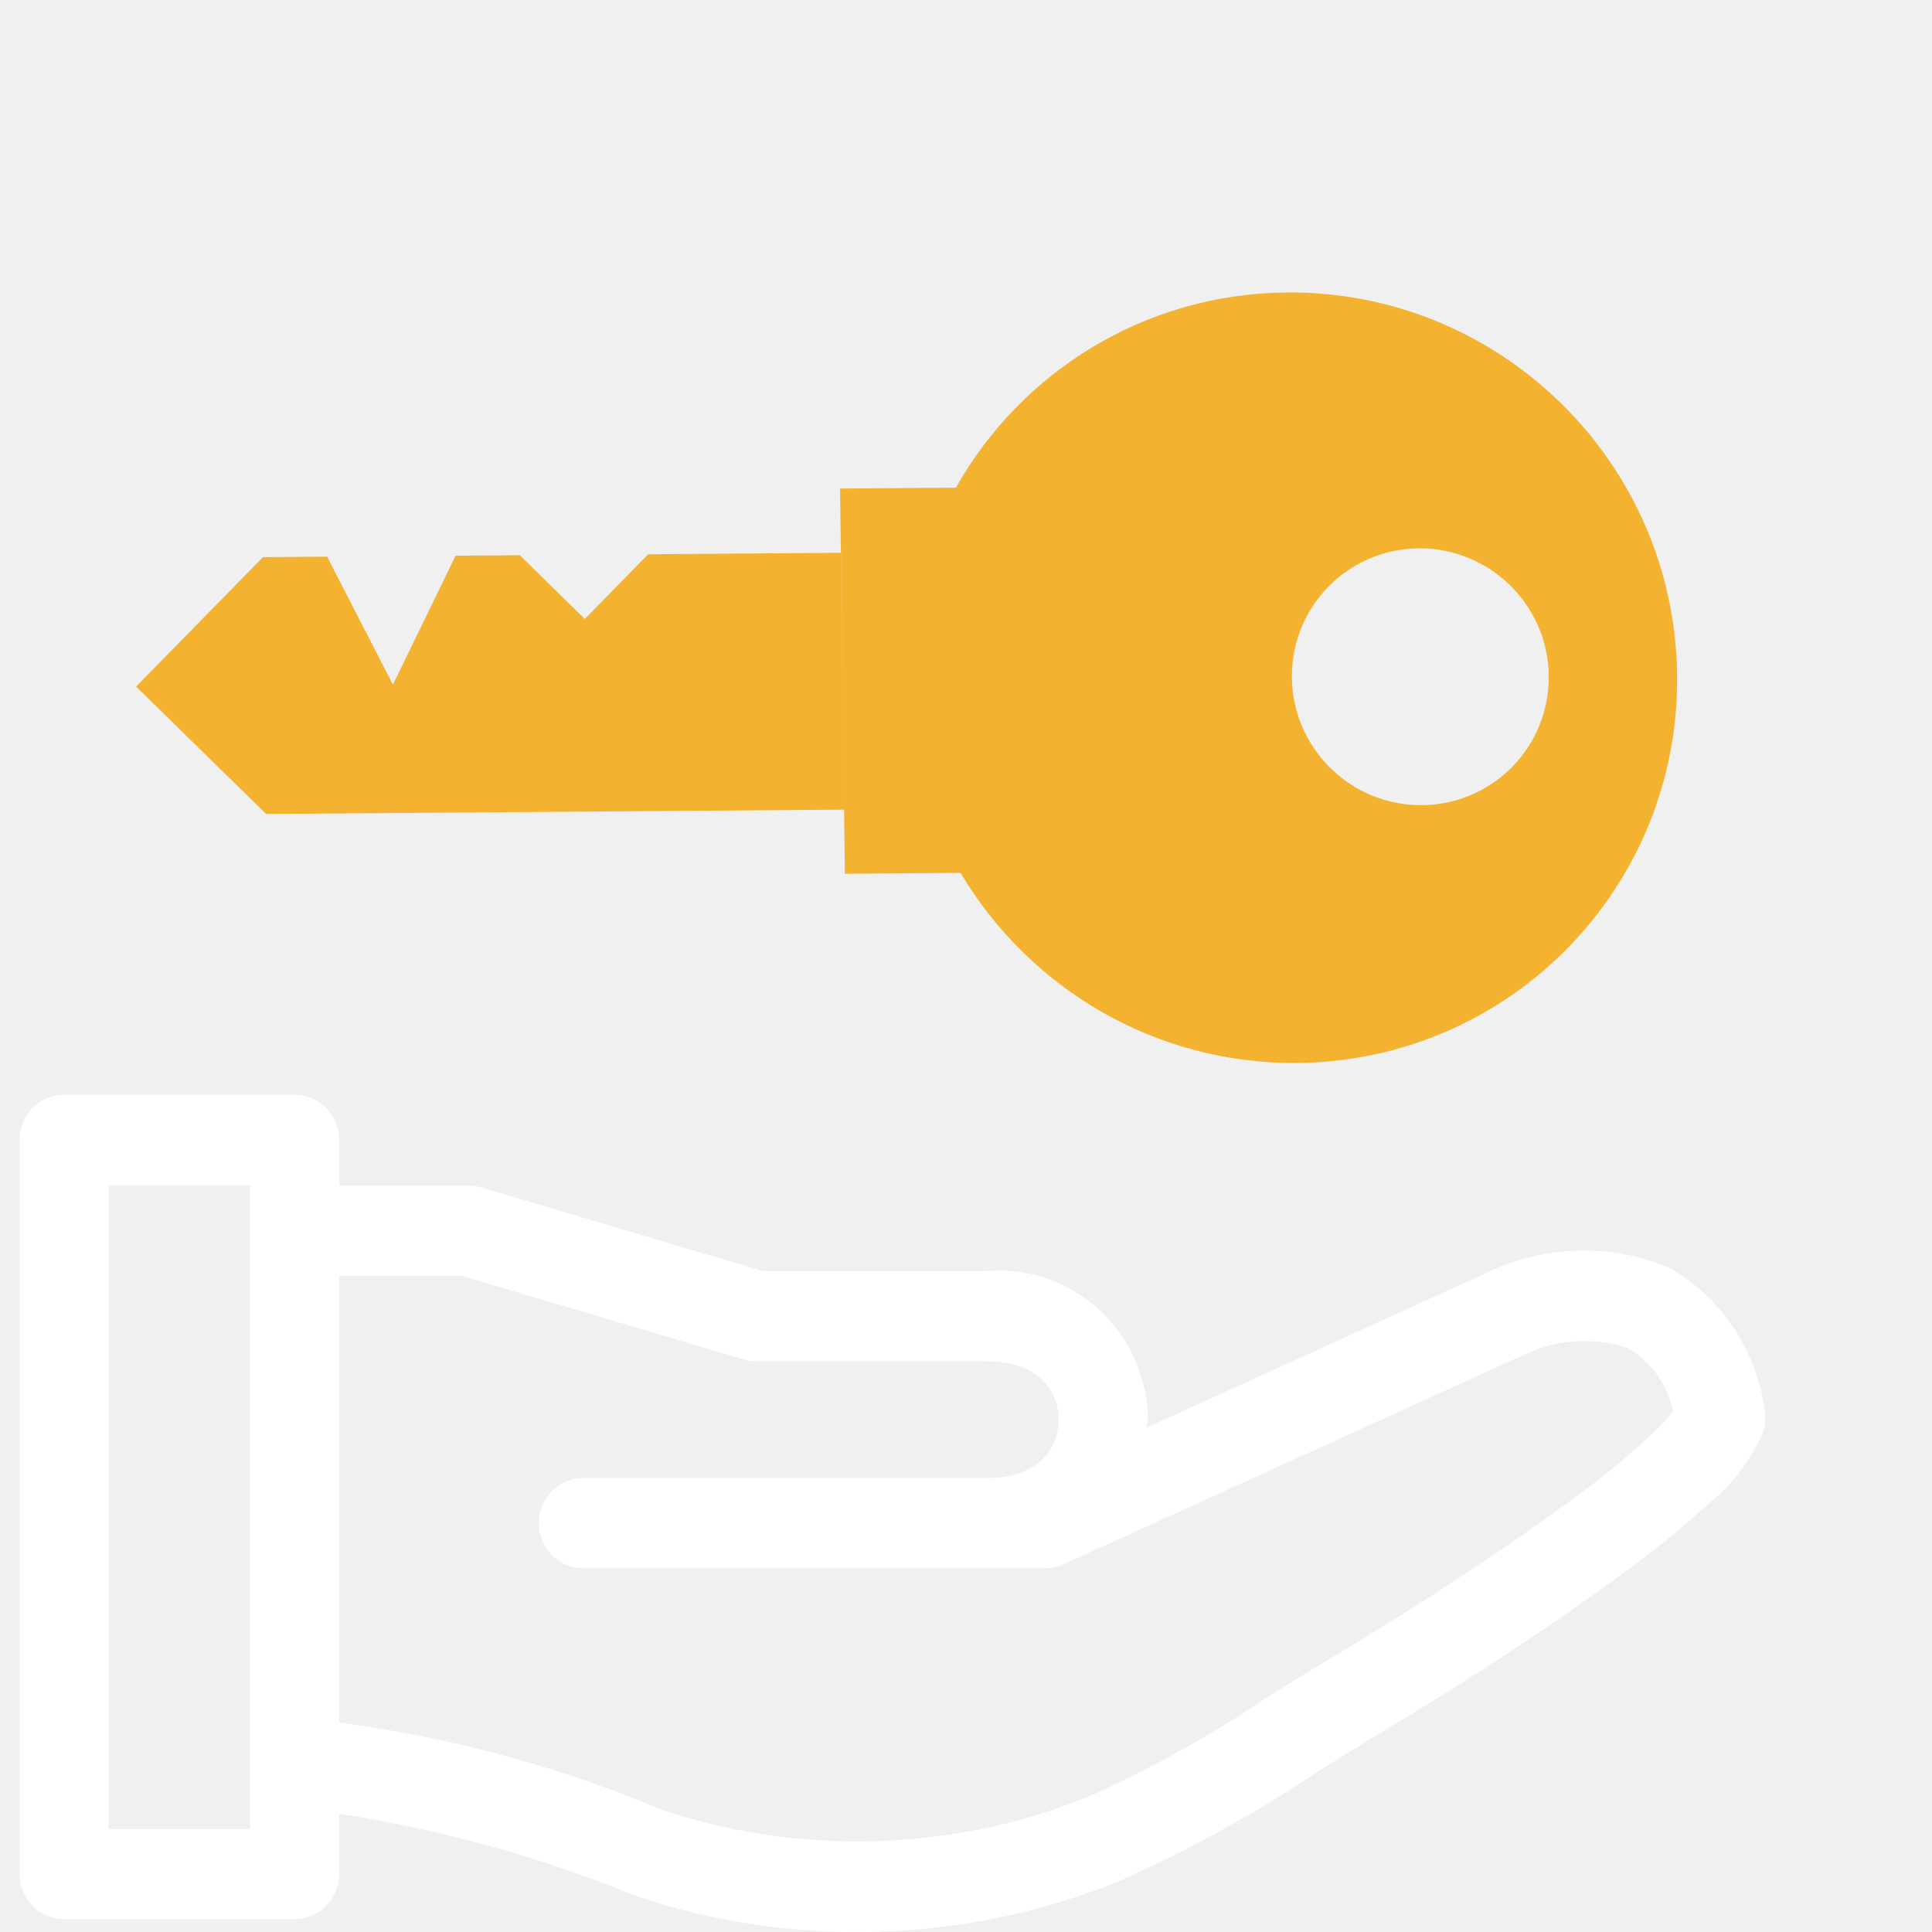
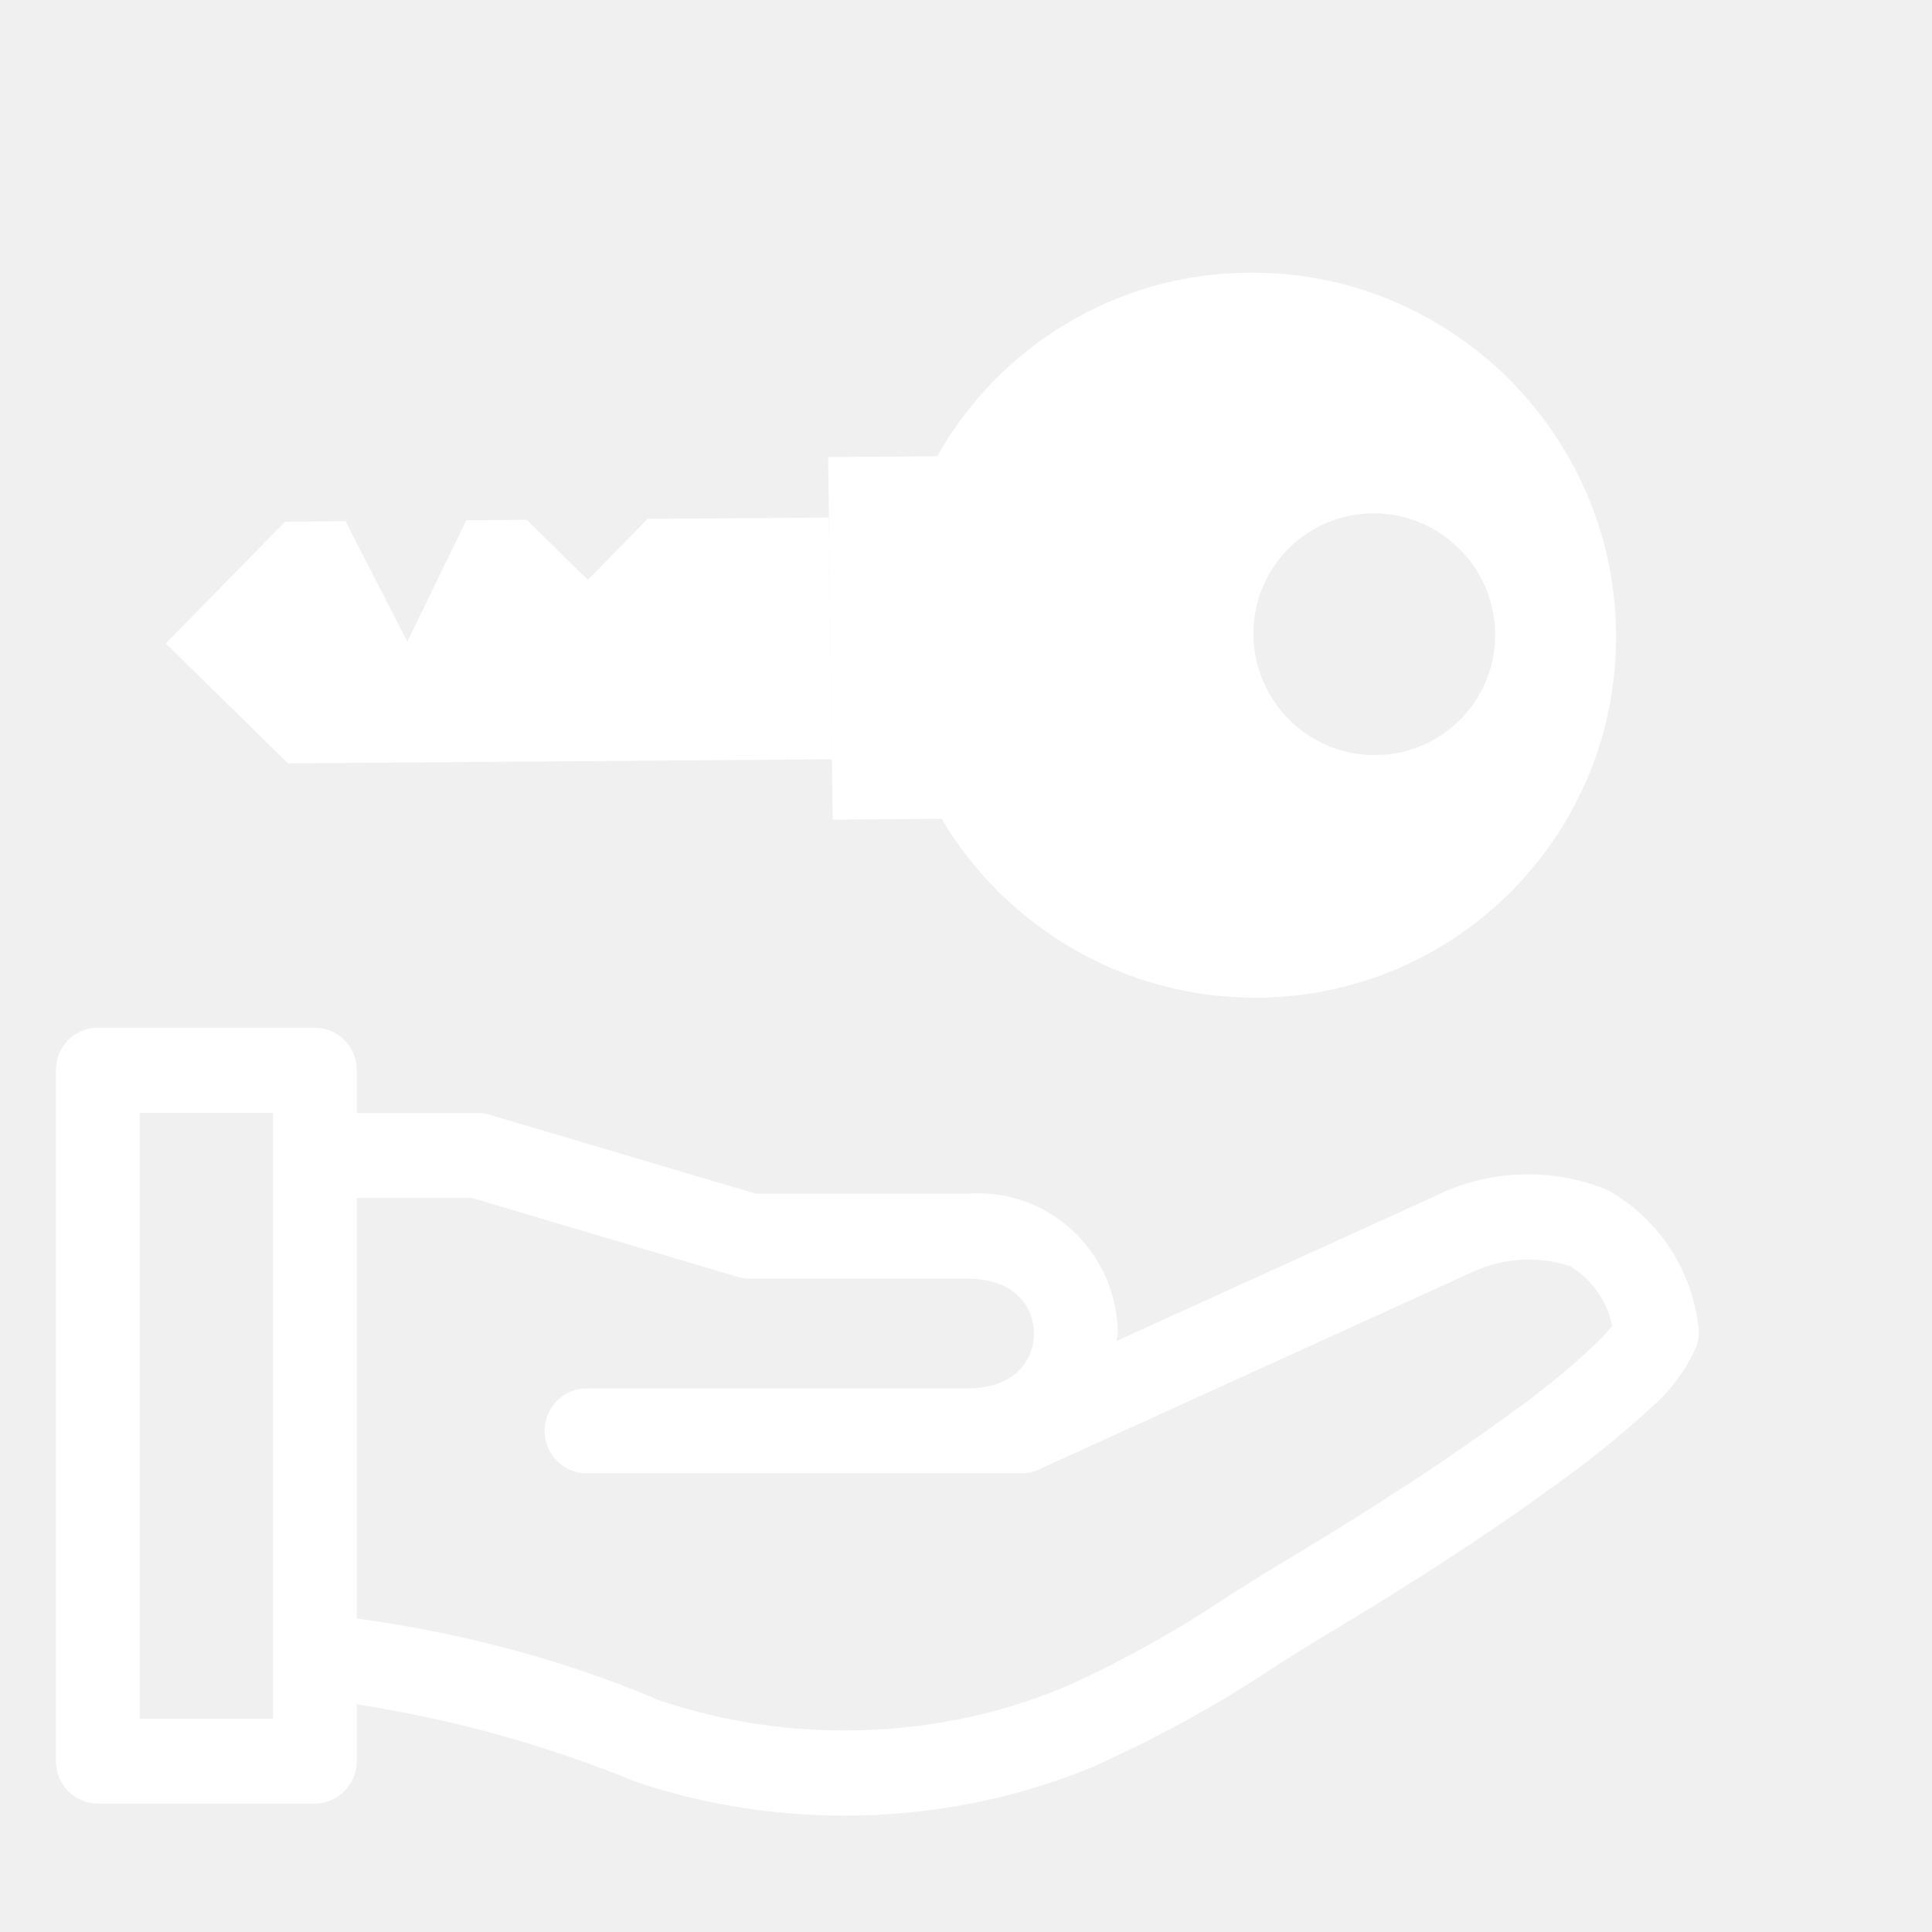
- <svg xmlns="http://www.w3.org/2000/svg" width="16" height="16" viewBox="0 0 16 16" fill="none">
-   <g clip-path="url(#clip0_438_2690)">
-     <path fill-rule="evenodd" clip-rule="evenodd" d="M13.889 5.588C13.911 7.35 12.501 8.789 10.739 8.803C9.558 8.812 8.519 8.178 7.955 7.229L6.997 7.236L6.957 4.046L7.916 4.039C8.456 3.081 9.479 2.431 10.66 2.422C12.422 2.409 13.868 3.826 13.889 5.588ZM12.826 5.596C12.819 5.009 12.337 4.537 11.749 4.541C11.162 4.546 10.692 5.025 10.699 5.613C10.706 6.2 11.188 6.672 11.776 6.668C12.363 6.663 12.833 6.184 12.826 5.596ZM2.204 6.741L6.99 6.705L6.963 4.578L5.368 4.59L4.843 5.126L4.305 4.598L3.773 4.602L3.254 5.67L2.709 4.61L2.178 4.614L1.127 5.686L2.204 6.741Z" fill="#F4B231" />
-     <path d="M13.815 10.496C13.608 10.408 13.367 10.357 13.115 10.357C12.832 10.357 12.563 10.421 12.323 10.536L12.334 10.531L9.493 11.824C9.494 11.801 9.506 11.78 9.506 11.757C9.499 11.074 8.951 10.523 8.275 10.523C8.242 10.523 8.209 10.525 8.175 10.527L8.18 10.527H6.319L3.979 9.832C3.948 9.823 3.913 9.818 3.876 9.818H2.809V9.44C2.809 9.234 2.643 9.066 2.44 9.066H0.53C0.327 9.066 0.162 9.234 0.162 9.44V15.52C0.162 15.726 0.327 15.893 0.53 15.893H2.44C2.643 15.893 2.809 15.726 2.809 15.52V15.02C3.702 15.161 4.503 15.389 5.261 15.7L5.187 15.673C5.757 15.88 6.415 16 7.101 16C7.891 16 8.644 15.841 9.331 15.553L9.292 15.567C9.904 15.292 10.422 15.001 10.914 14.671L10.873 14.697C11.039 14.593 11.205 14.489 11.372 14.388C12.179 13.905 12.823 13.482 13.402 13.058C13.687 12.852 13.936 12.649 14.173 12.432L14.165 12.439C14.347 12.289 14.493 12.101 14.591 11.886L14.595 11.876C14.61 11.836 14.619 11.791 14.619 11.742C14.619 11.714 14.616 11.687 14.61 11.661L14.611 11.663C14.539 11.157 14.239 10.734 13.823 10.499L13.815 10.496ZM2.071 15.147H0.9V9.815H2.071V15.147ZM13.646 11.91C13.443 12.094 13.222 12.273 12.992 12.439L12.97 12.455C12.41 12.864 11.783 13.275 10.996 13.748C10.825 13.85 10.656 13.956 10.486 14.062C10.065 14.348 9.582 14.62 9.076 14.852L9.013 14.878C8.446 15.114 7.788 15.25 7.099 15.25C6.508 15.25 5.94 15.15 5.41 14.964L5.447 14.975C4.682 14.65 3.792 14.402 2.865 14.273L2.809 14.266V10.565H3.822L6.163 11.259C6.193 11.269 6.228 11.274 6.265 11.274H8.179C8.613 11.274 8.768 11.534 8.768 11.757C8.768 11.98 8.613 12.24 8.179 12.24H4.831C4.627 12.24 4.462 12.408 4.462 12.614C4.462 12.82 4.627 12.988 4.831 12.988H8.657C8.712 12.988 8.763 12.976 8.81 12.954L8.807 12.955L12.64 11.211C12.782 11.145 12.947 11.106 13.121 11.106C13.252 11.106 13.377 11.128 13.495 11.168L13.486 11.166C13.674 11.28 13.81 11.466 13.855 11.686L13.856 11.691C13.79 11.77 13.72 11.841 13.646 11.907L13.644 11.909L13.646 11.91Z" fill="white" />
+ <svg xmlns="http://www.w3.org/2000/svg" width="17" height="17" viewBox="0 0 17 17" fill="none">
+   <g clip-path="url(#clip0_629_3355)">
+     <path fill-rule="evenodd" clip-rule="evenodd" d="M14.22 5.565C14.241 7.327 12.831 8.766 11.069 8.779C9.888 8.788 8.849 8.154 8.285 7.205L7.327 7.212L7.287 4.022L8.246 4.015C8.786 3.057 9.809 2.408 10.99 2.399C12.752 2.385 14.198 3.803 14.22 5.565ZM13.156 5.573C13.149 4.985 12.667 4.513 12.079 4.517C11.492 4.522 11.022 5.001 11.029 5.589C11.037 6.176 11.518 6.649 12.106 6.644C12.693 6.64 13.163 6.16 13.156 5.573Z" fill="white" />
+     <path d="M2.534 6.717L7.32 6.681L7.293 4.554L5.698 4.566L5.173 5.102L4.635 4.574L4.103 4.578L3.584 5.646L3.04 4.586L2.508 4.591L1.458 5.662L2.534 6.717Z" fill="white" />
+     <path d="M14.145 10.472C13.938 10.384 13.697 10.333 13.445 10.333C13.162 10.333 12.893 10.398 12.653 10.512L12.664 10.508L9.823 11.8C9.825 11.777 9.836 11.757 9.836 11.733C9.829 11.05 9.281 10.5 8.606 10.5C8.572 10.5 8.539 10.501 8.505 10.504L8.51 10.503H6.649L4.309 9.809C4.278 9.799 4.243 9.794 4.206 9.794H3.139V9.416C3.139 9.21 2.973 9.043 2.77 9.043H0.86C0.657 9.043 0.492 9.21 0.492 9.416V15.496C0.492 15.703 0.657 15.87 0.86 15.87H2.77C2.973 15.87 3.139 15.703 3.139 15.496V14.996C4.033 15.138 4.833 15.366 5.591 15.677L5.518 15.65C6.087 15.857 6.745 15.976 7.431 15.976C8.221 15.976 8.974 15.818 9.661 15.529L9.622 15.544C10.234 15.268 10.752 14.978 11.244 14.648L11.203 14.673C11.37 14.569 11.535 14.465 11.702 14.365C12.509 13.881 13.153 13.459 13.732 13.034C14.017 12.829 14.266 12.625 14.503 12.409L14.495 12.415C14.677 12.265 14.823 12.077 14.921 11.862L14.925 11.853C14.94 11.813 14.949 11.767 14.949 11.719C14.949 11.691 14.946 11.664 14.94 11.637L14.941 11.64C14.869 11.134 14.569 10.71 14.153 10.475L14.145 10.472ZM2.402 15.124H1.23V9.791H2.402V15.124ZM13.976 11.886C13.773 12.07 13.552 12.25 13.323 12.415L13.3 12.431C12.74 12.841 12.113 13.252 11.326 13.724C11.155 13.826 10.986 13.932 10.816 14.039C10.395 14.324 9.912 14.597 9.407 14.828L9.343 14.854C8.776 15.09 8.118 15.227 7.429 15.227C6.838 15.227 6.27 15.126 5.74 14.941L5.777 14.951C5.012 14.627 4.123 14.379 3.195 14.249L3.139 14.243V10.541H4.152L6.493 11.236C6.523 11.245 6.559 11.251 6.595 11.251H8.509C8.943 11.251 9.098 11.511 9.098 11.734C9.098 11.957 8.943 12.217 8.509 12.217H5.161C4.957 12.217 4.792 12.384 4.792 12.59C4.792 12.796 4.957 12.964 5.161 12.964H8.987C9.042 12.964 9.093 12.952 9.14 12.93L9.138 12.931L12.97 11.187C13.112 11.122 13.277 11.083 13.451 11.083C13.582 11.083 13.707 11.104 13.825 11.145L13.816 11.142C14.004 11.256 14.14 11.443 14.185 11.662L14.186 11.668C14.12 11.747 14.05 11.818 13.976 11.884L13.974 11.886L13.976 11.886Z" fill="white" />
  </g>
  <defs>
-     <clipPath id="clip0_438_2690">
-       <rect width="16" height="16" fill="white" />
+     <clipPath id="clip0_629_3355">
+       <rect width="16" height="16" fill="white" transform="translate(0.491699 0.398582)" />
    </clipPath>
  </defs>
</svg>
